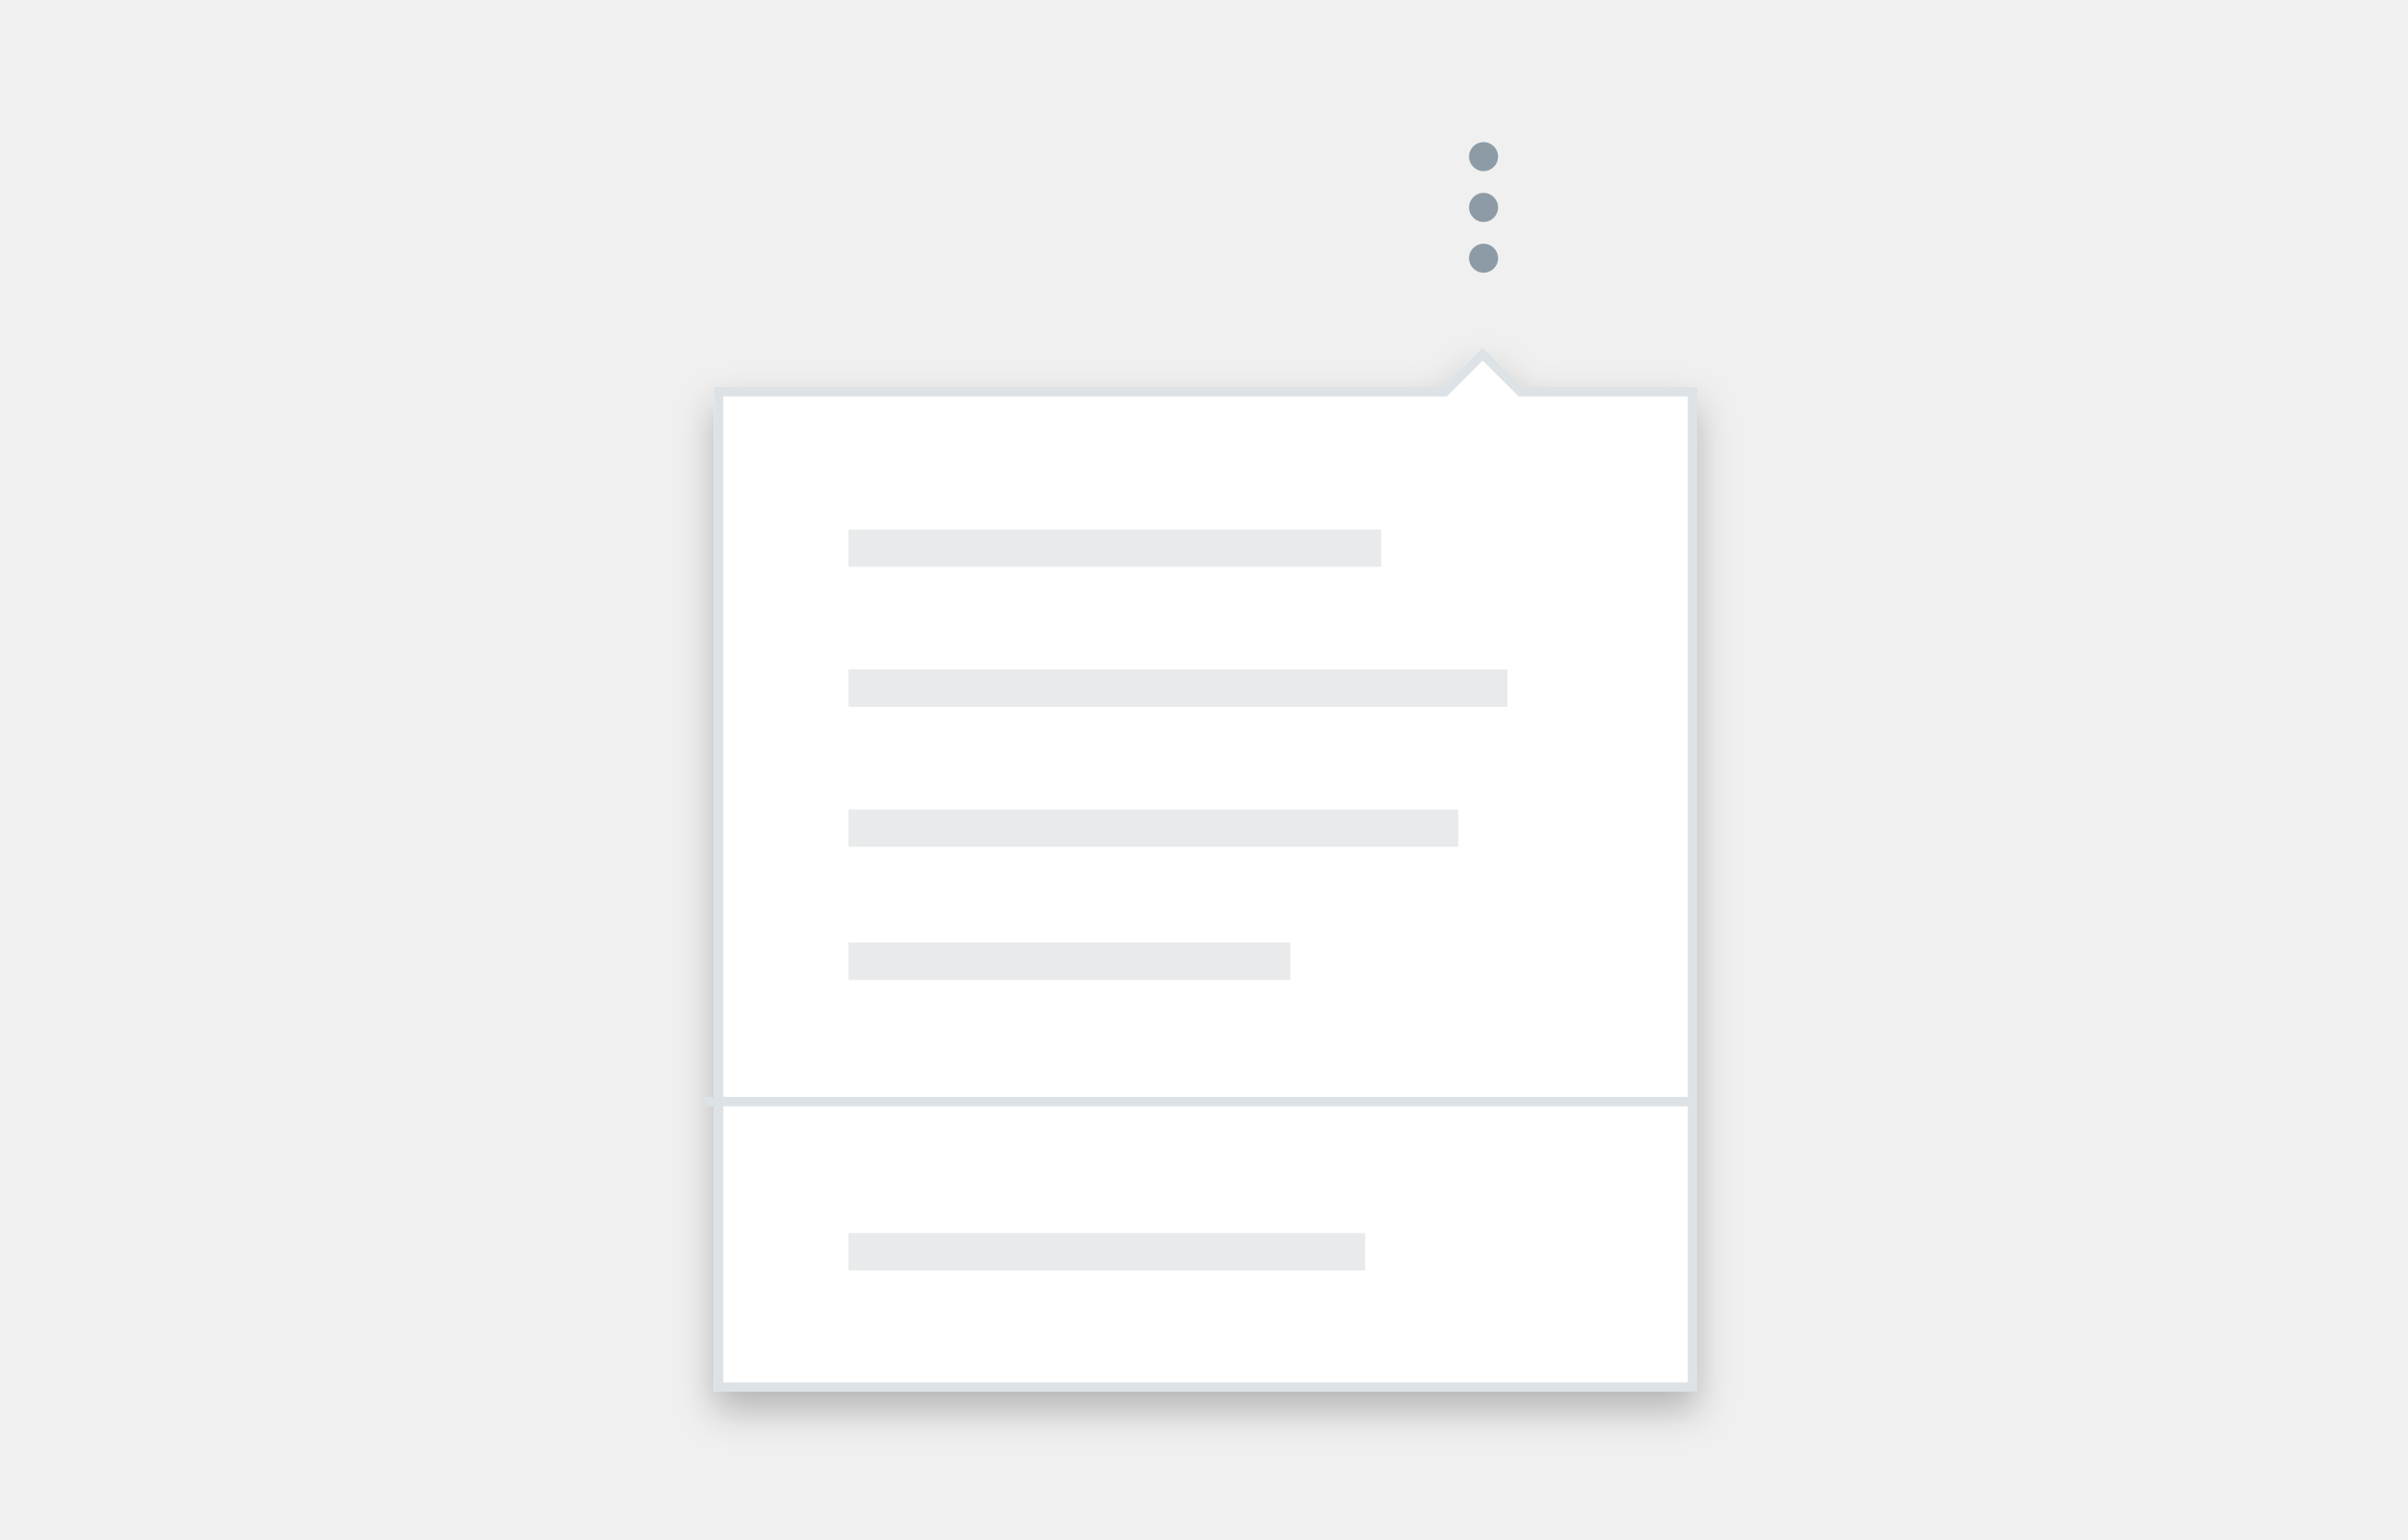
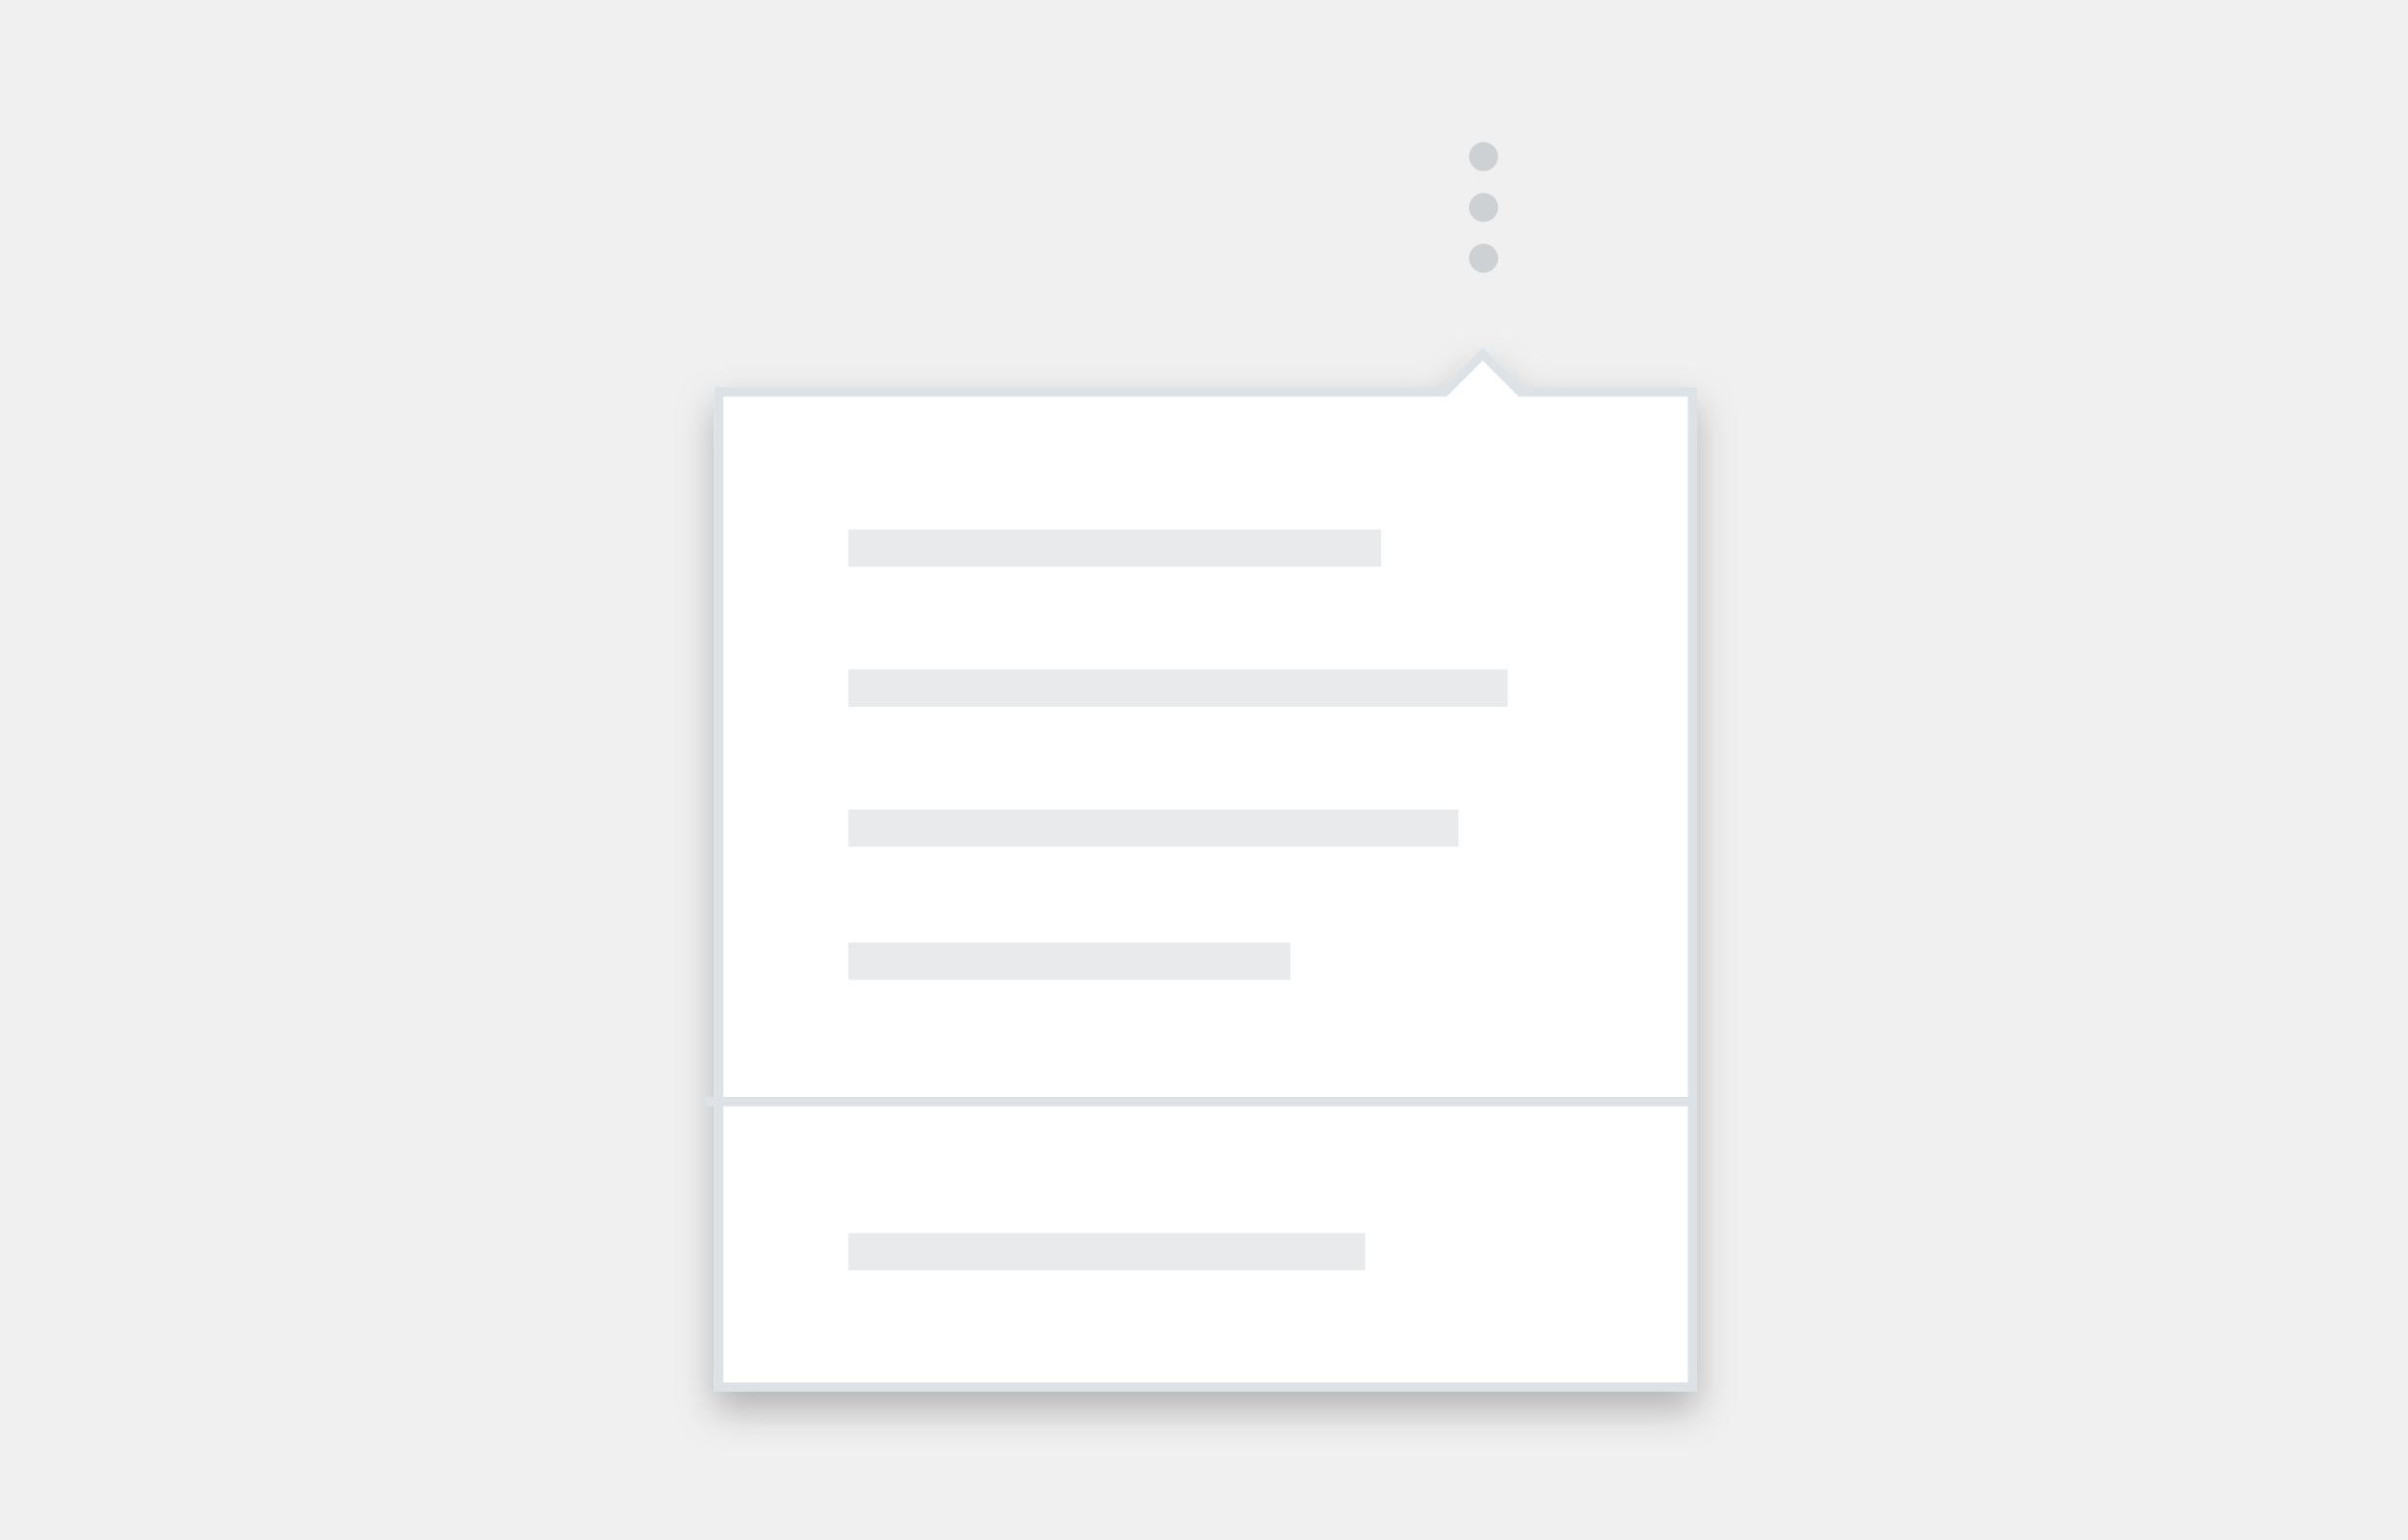
- <svg xmlns="http://www.w3.org/2000/svg" xmlns:xlink="http://www.w3.org/1999/xlink" width="258px" height="165px" viewBox="0 0 258 165" version="1.1" style="background: #F5F7FA;">
+ <svg xmlns="http://www.w3.org/2000/svg" xmlns:xlink="http://www.w3.org/1999/xlink" width="258px" height="165px" viewBox="0 0 258 165" version="1.1" style="background: #f4f7fb;">
  <defs>
    <path d="M80.104,26.539 L2,26.539 L2,134.178 L107.338,134.178 L107.338,26.539 L88.62,26.539 L84.362,22.281 L80.104,26.539 Z" id="path-1" />
    <filter x="-6.6%" y="-4.5%" width="113.3%" height="112.5%" filterUnits="objectBoundingBox" id="filter-2">
      <feOffset dx="0" dy="2" in="SourceAlpha" result="shadowOffsetOuter1" />
      <feGaussianBlur stdDeviation="2" in="shadowOffsetOuter1" result="shadowBlurOuter1" />
      <feColorMatrix values="0 0 0 0 0   0 0 0 0 0   0 0 0 0 0  0 0 0 0.25 0" type="matrix" in="shadowBlurOuter1" />
    </filter>
  </defs>
  <g id="Page-1" stroke="none" stroke-width="1" fill="none" fill-rule="evenodd">
    <g id="Overflow-Menu">
      <g id="Group-2" transform="translate(74.5, 14.5)">
        <g id="Group" transform="translate(0, 0.445312)">
          <g id="Rectangle-222">
            <use fill="black" fill-opacity="1" filter="url(#filter-2)" xlink:href="#path-1" />
            <use fill="#FFFFFF" fill-rule="evenodd" xlink:href="#path-1" />
          </g>
          <path d="M3,27.539 L3,133.178 L106.338,133.178 L106.338,27.539 L88.206,27.539 L84.362,23.695 L80.518,27.539 L3,27.539 Z M84.362,22.281 L88.62,26.539 L107.338,26.539 L107.338,134.178 L2,134.178 L2,26.539 L80.104,26.539 L84.362,22.281 Z" id="Rectangle-222" fill="#DDE2E6" fill-rule="nonzero" />
          <polygon id="Line" fill="#DDE2E6" fill-rule="nonzero" points="1.472 103.597 106.472 103.597 106.972 103.597 106.972 102.597 0.972 102.597 0.972 103.597" />
-           <g id="overflow-menu-icon---20px" transform="translate(84.45372, 7.28096) rotate(-270) translate(-84.45372, -7.28096) translate(77.45372, 5.725404)" fill="#8C9BA5">
+           <g id="overflow-menu-icon---20px" transform="translate(84.45372, 7.28096) rotate(-270) translate(-84.45372, -7.28096) translate(77.45372, 5.725404)" fill="#cdd1d4">
            <path d="M1.556,3.111 C2.415,3.111 3.111,2.415 3.111,1.556 C3.111,0.696 2.415,0 1.556,0 C0.696,0 0,0.696 0,1.556 C0,2.415 0.696,3.111 1.556,3.111 Z" id="Oval" />
            <circle id="Oval" cx="7" cy="1.556" r="1.556" />
            <circle id="Oval" cx="12.444" cy="1.556" r="1.556" />
          </g>
          <rect id="Rectangle-5" fill-opacity="0.1" fill="#152935" x="16.392" y="41.788" width="57.093" height="4" />
          <rect id="Rectangle-5" fill-opacity="0.1" fill="#152935" x="16.392" y="56.788" width="70.617" height="4" />
          <rect id="Rectangle-5" fill-opacity="0.1" fill="#152935" x="16.392" y="71.788" width="65.36" height="4" />
          <rect id="Rectangle-5" fill-opacity="0.1" fill="#152935" x="16.392" y="86.047" width="47.36" height="4" />
          <rect id="Rectangle-5" fill-opacity="0.1" fill="#152935" x="16.392" y="117.178" width="55.37" height="4" />
        </g>
      </g>
    </g>
  </g>
</svg>
